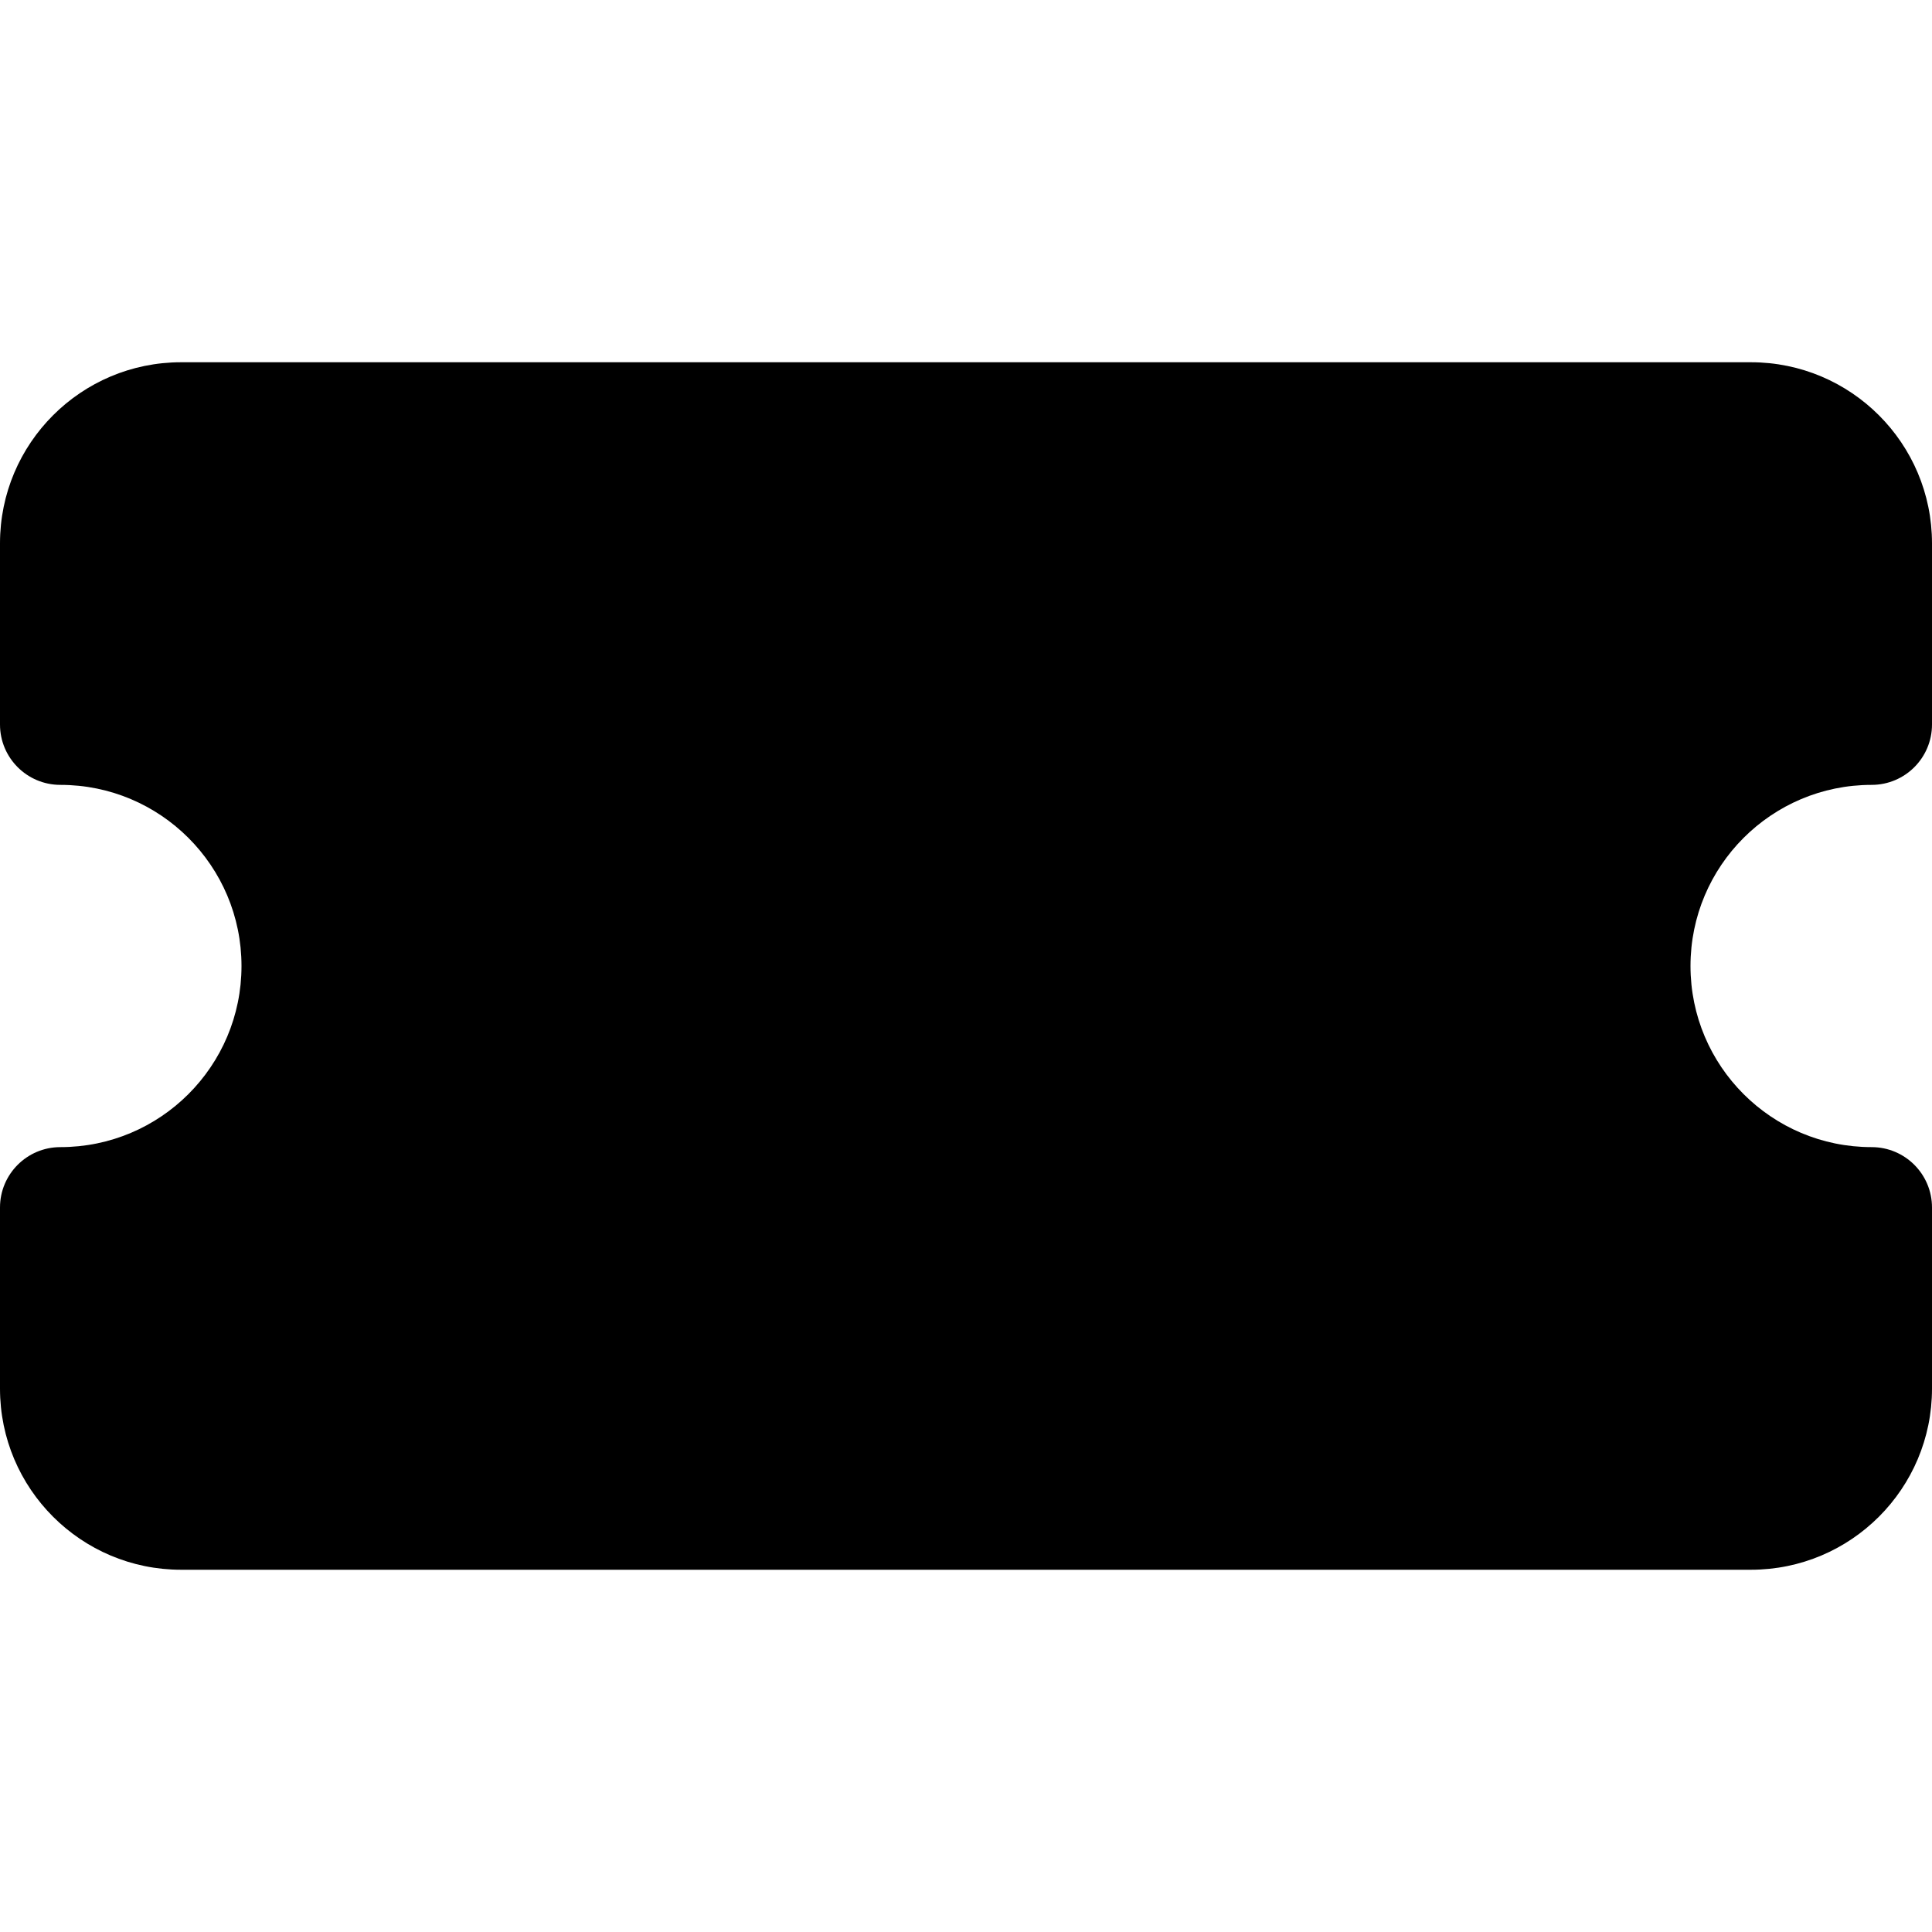
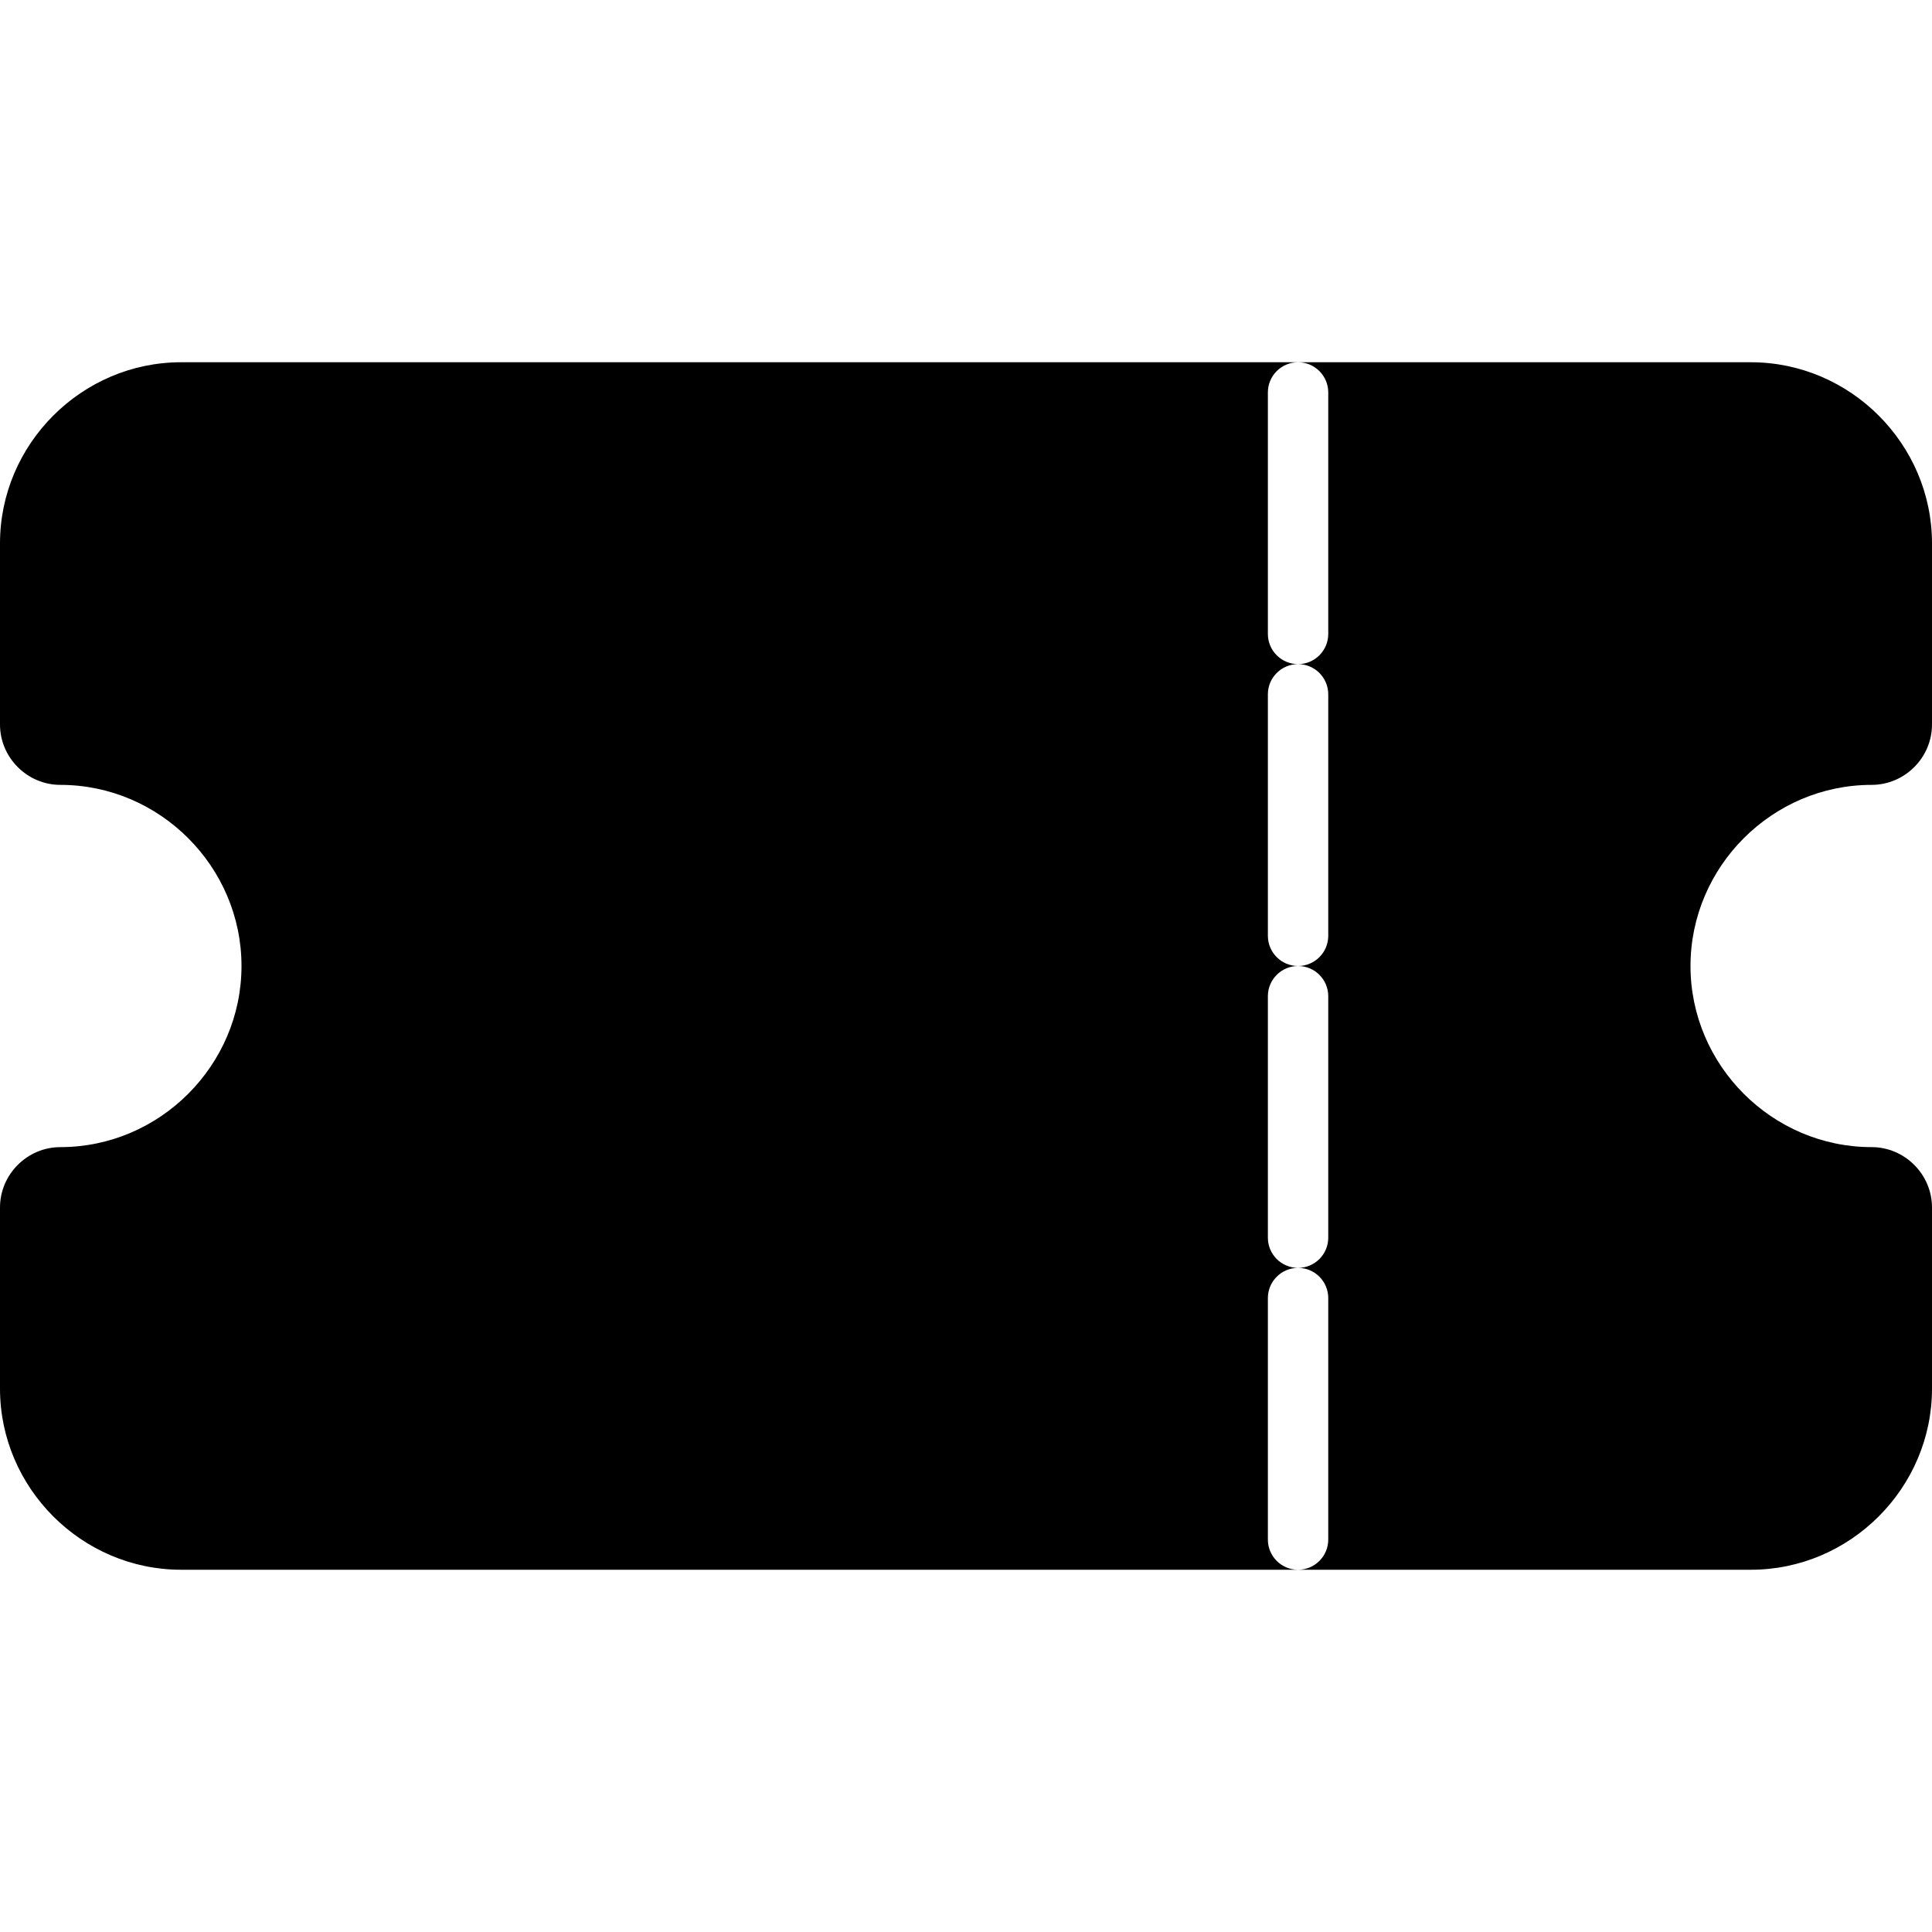
- <svg xmlns="http://www.w3.org/2000/svg" width="16" height="16" fill="currentColor" class="bi bi-ticket-fill" viewBox="0 0 16 16">
-   <path d="M1.5 3A1.5 1.5 0 0 0 0 4.5V6a.5.5 0 0 0 .5.5 1.5 1.5 0 1 1 0 3 .5.5 0 0 0-.5.5v1.5A1.5 1.5 0 0 0 1.5 13h13a1.5 1.5 0 0 0 1.5-1.5V10a.5.5 0 0 0-.5-.5 1.5 1.5 0 0 1 0-3A.5.5 0 0 0 16 6V4.5A1.5 1.5 0 0 0 14.5 3z" />
+ <svg xmlns="http://www.w3.org/2000/svg" width="100%" height="100%" viewBox="0 0 128 128" version="1.1" xml:space="preserve" style="fill-rule:evenodd;clip-rule:evenodd;stroke-linejoin:round;stroke-miterlimit:2;">
+   <path d="M86,104l-74,0c-6.583,0 -12,-5.417 -12,-12l0,-12c-0,-2.194 1.806,-4 4,-4c6.583,0 12,-5.417 12,-12c-0,-6.583 -5.417,-12 -12,-12c-2.194,0 -4,-1.806 -4,-4l0,-12c-0,-6.583 5.417,-12 12,-12l74,-0c-1.104,-0 -2,0.896 -2,2l0,16c0,1.104 0.896,2 2,2c-1.104,0 -2,0.896 -2,2l0,16c0,1.104 0.896,2 2,2c-1.104,0 -2,0.896 -2,2l0,16c0,1.104 0.896,2 2,2c-1.104,0 -2,0.896 -2,2l0,16c0,1.104 0.896,2 2,2Zm0,-80l30,0c6.583,0 12,5.417 12,12l0,12c0,2.194 -1.806,4 -4,4c-6.583,0 -12,5.417 -12,12c0,6.583 5.417,12 12,12c2.194,0 4,1.806 4,4l0,12c0,6.583 -5.417,12 -12,12l-30,0c1.104,0 2,-0.896 2,-2l0,-16c0,-1.104 -0.896,-2 -2,-2c1.104,0 2,-0.896 2,-2l0,-16c0,-1.104 -0.896,-2 -2,-2c1.104,0 2,-0.896 2,-2l0,-16c0,-1.104 -0.896,-2 -2,-2c1.104,0 2,-0.896 2,-2l0,-16c0,-1.104 -0.896,-2 -2,-2Z" style="fill-rule:nonzero;" />
</svg>
